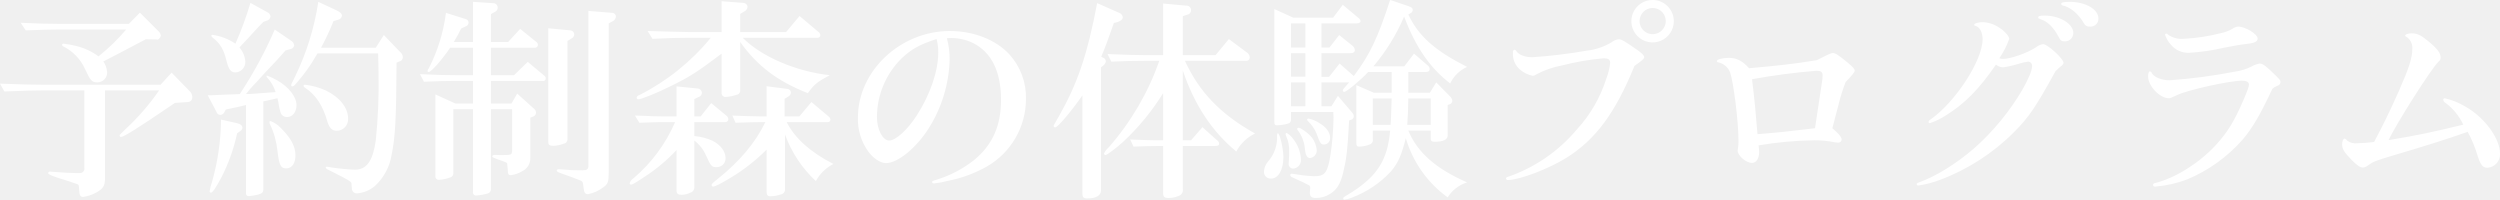
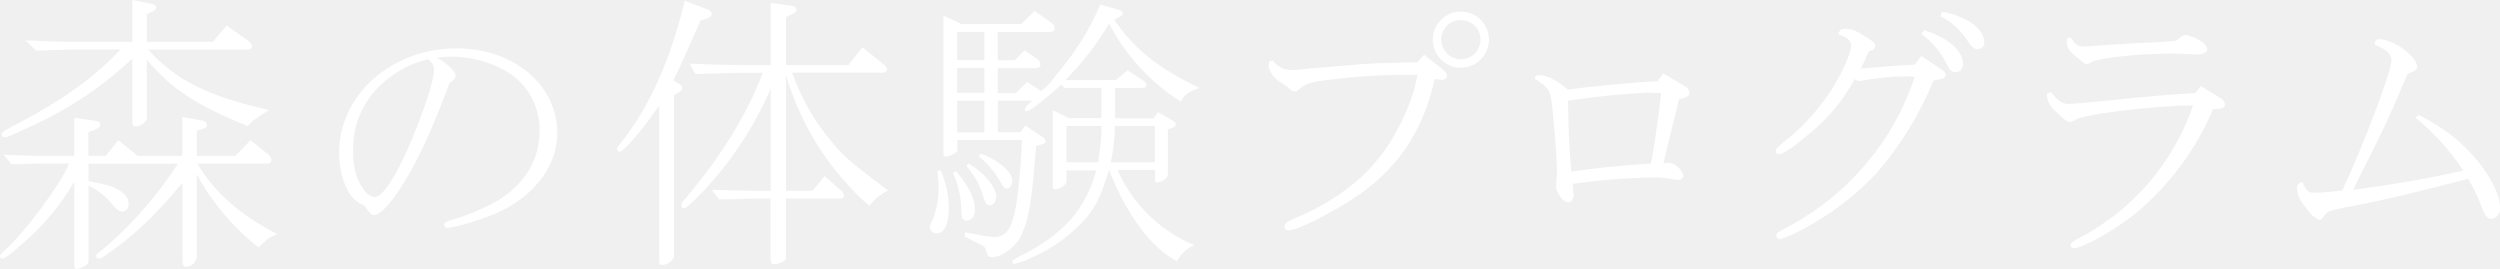
- <svg xmlns="http://www.w3.org/2000/svg" width="1277.38" height="102.06" viewBox="0 0 638.69 51.03">
+ <svg xmlns="http://www.w3.org/2000/svg" viewBox="0 0 465.1 50">
  <defs>
-     <style>
-       .cls-1 {
-         fill: #fff;
-         fill-rule: evenodd;
-       }
-     </style>
+     <style>.cls-1{fill:#fff;}</style>
  </defs>
-   <path id="予約制森の体験プログラム" class="cls-1" d="M1091.15,1086.15c5.73-.22,7.56-0.27,9.51-0.27h10.91v19.76a1.114,1.114,0,0,1-1.19,1.35h-1.14c-1.94-.05-2.16-0.05-5.83-0.32a2.332,2.332,0,0,0-.59-0.06,0.446,0.446,0,0,0-.49.38c0,0.33.76,0.65,3.08,1.41,1.03,0.27,4.16,1.35,4.43,1.45,0.32,0.11.38,0.38,0.43,1.68,0.06,1.13.33,1.56,0.97,1.56a9.665,9.665,0,0,0,3.19-1.02c1.94-1.03,2.43-1.78,2.43-3.78v-22.41h13.82a59.164,59.164,0,0,1-8.69,9.99c-1.4,1.35-1.4,1.35-1.4,1.56a0.356,0.356,0,0,0,.37.33c0.71,0,4.32-2.27,12.42-7.78l1.35-.92,3.41-.21a1.2,1.2,0,0,0,1.02-1.24,2.173,2.173,0,0,0-.59-1.46l-4.7-4.81-2.81,3.08h-30.4c-2.32,0-4.59-.05-10.64-0.27Zm5.46-15.61c4.32-.16,6.1-0.21,8.04-0.21h17.61a50.231,50.231,0,0,1-7.07,6.85,15.752,15.752,0,0,0-5.62-2.64,22.991,22.991,0,0,0-3.3-.6,0.3,0.3,0,0,0-.37.33,0.535,0.535,0,0,0,.43.43,11.915,11.915,0,0,1,5.4,5.67c1.4,3.02,1.78,3.46,3.19,3.46a2.508,2.508,0,0,0,2.48-2.6,5.436,5.436,0,0,0-.97-2.75c2.86-1.46,4.1-2.11,10.85-5.67l2.86,0.05,0.17,0.06a1.494,1.494,0,0,0,.81-1.03,1.789,1.789,0,0,0-.49-1.02l-4.86-4.86-2.81,2.86h-18.31c-2.59,0-4.59-.06-9.34-0.27Zm54.81,25.71a1.038,1.038,0,0,0,.54-0.81c0-.6-0.49-0.98-1.35-1.19l-4.11-.92a60.151,60.151,0,0,1-2.32,15.98,11.9,11.9,0,0,0-.59,2.33,0.325,0.325,0,0,0,.32.37c0.43,0,1.19-1.13,2.7-3.94a45.828,45.828,0,0,0,4-11.23Zm1.46,15.93a0.622,0.622,0,0,0,.75.7,12.318,12.318,0,0,0,2.32-.38c1.08-.32,1.35-0.59,1.35-1.35v-22.46c0.65-.11,1.41-0.33,3.62-0.81,0.11,0.48.11,0.48,0.22,1.02a14.428,14.428,0,0,0,.54,2.54,1.672,1.672,0,0,0,1.73,1.24c1.35,0,2.37-1.29,2.37-3.02,0-2.16-2-4.7-4.97-6.37a16.932,16.932,0,0,0-2.53-1.19,0.146,0.146,0,0,0-.17.16,0.586,0.586,0,0,0,.17.32,9.553,9.553,0,0,1,2.16,3.73q-1.785.165-6.65,0.49h-0.91a25.845,25.845,0,0,1,1.99-2.33c0.27-.21.98-1.02,2-2.16,0.54-.64,1.24-1.35,1.95-2.1l1.99-2.11,1.73-1.94,0.43-.49,1.14-.32a1.208,1.208,0,0,0,1.08-.97,1.623,1.623,0,0,0-.87-1.25l-4.1-2.8a106.239,106.239,0,0,1-8.53,15.87l-0.38.6-0.76.05c-3.02.11-3.45,0.11-6.58,0.27h-0.87l2.22,4.21a1.053,1.053,0,0,0,.97.81,1.262,1.262,0,0,0,1.13-.81l0.27-.54,0.6-.16,2.1-.43c1.24-.27,2.11-0.49,2.49-0.6v22.58Zm5.29-44.12a1.224,1.224,0,0,0,.97-1.08,1.327,1.327,0,0,0-.81-1.08l-4.32-2.38a86.935,86.935,0,0,1-3.83,10.42,13.829,13.829,0,0,0-5.89-2.26,0.243,0.243,0,0,0-.27.21,0.768,0.768,0,0,0,.32.49c1.95,1.46,2.87,3.08,3.57,5.99,0.54,2.16,1.13,2.92,2.27,2.92a2.671,2.671,0,0,0,2.53-2.7,6,6,0,0,0-1.51-3.67l0.43-.49,1.68-1.78c2.43-2.65,3.72-4.05,3.99-4.27Zm0.97,25.65a0.231,0.231,0,0,0-.27.27,1.066,1.066,0,0,0,.16.59,20.8,20.8,0,0,1,1.89,6.81c0.43,3.56.81,4.42,2.22,4.42,1.46,0,2.37-1.29,2.37-3.34,0-2.33-1.24-4.54-3.78-7.02A6.736,6.736,0,0,0,1159.14,1093.71Zm11.99-17.28h15.5c0.05,2.32.11,3.56,0.11,5.34a139.786,139.786,0,0,1-.71,16.91c-0.75,5.23-2.32,7.45-5.34,7.45-1.03,0-4.59-.33-5.83-0.54a9.6,9.6,0,0,0-1.3-.22,0.265,0.265,0,0,0-.32.22c0,0.21.32,0.43,1.13,0.81,4.7,2.32,5.62,2.86,5.45,3.4,0.11,1.51.11,1.51,0.33,1.84a1.181,1.181,0,0,0,1.13.54,8.024,8.024,0,0,0,4.54-1.89,13.821,13.821,0,0,0,4.26-7.94c0.92-4.48,1.19-9.4,1.25-22.68v-0.87l0.7-.32a1.081,1.081,0,0,0,.92-1.08,1.836,1.836,0,0,0-.76-1.4l-4.1-4.27-2.06,3.24h-13.98a62.133,62.133,0,0,0,3.18-6.8l1.14-.33a1.242,1.242,0,0,0,1.02-1.02c0-.54-0.43-0.92-1.4-1.41l-4.64-2.16a66.417,66.417,0,0,1-6,19.23c-0.92,1.83-.92,1.83-0.92,2.05a0.274,0.274,0,0,0,.27.32c0.33,0,.49-0.16,1.19-0.97a43.2,43.2,0,0,0,5.02-7.07Zm-3.19,7.99a0.325,0.325,0,0,0-.37.32,0.751,0.751,0,0,0,.37.44c2.76,1.78,4.65,4.69,5.73,8.69,0.54,1.67,1.24,2.32,2.37,2.32a2.923,2.923,0,0,0,2.92-3.13c0-2.75-2.16-5.45-5.62-7.13A17.645,17.645,0,0,0,1167.94,1084.42Zm30.4-.76c4.11-.16,5.35-0.21,8.32-0.21h4.21v5.78h-4.48l-5.13-2.33v20.96a0.852,0.852,0,0,0,.97.86,9.371,9.371,0,0,0,2.76-.59,1.068,1.068,0,0,0,.86-1.08v-16.37h5.02v21.12a0.771,0.771,0,0,0,.87.92,12.976,12.976,0,0,0,2.8-.49,1.109,1.109,0,0,0,.92-1.03v-20.52h5.4v10.7c-0.1.97-.1,1.02-3.02,1.02-0.97-.05-0.97-0.05-1.35-0.05-0.43,0-.7.16-0.7,0.38s0.32,0.37,1.35.75c2.43,0.81,2.48.87,2.48,1.3l0.11,1.08c0.05,1.46.16,1.67,0.81,1.67a7.313,7.313,0,0,0,2.92-1.02,3.617,3.617,0,0,0,2.05-3.46v-10.21l0.92-.37a1.064,1.064,0,0,0,.54-0.92,1.315,1.315,0,0,0-.38-0.87l-4.43-3.99-1.46,2.54h-5.24v-5.78h13.5a0.615,0.615,0,0,0,.49-0.65,0.842,0.842,0,0,0-.38-0.7l-4.21-3.51-3.51,3.4h-5.89v-7.02h11.34a0.718,0.718,0,0,0,.65-0.76,0.854,0.854,0,0,0-.38-0.7l-4.15-3.35-3.08,3.35h-4.38v-7.13l1.14-.64a1.159,1.159,0,0,0-.71-2.16l-5.02-.33v10.26h-4.91c0.97-1.62,1.24-2.16,1.89-3.45l1.4-.65a1.011,1.011,0,0,0,.49-0.81,0.947,0.947,0,0,0-.65-0.92l-5.13-1.62a42.785,42.785,0,0,1-4.37,14.15,1.238,1.238,0,0,0-.33.7,0.257,0.257,0,0,0,.27.27c0.65,0,3.3-2.97,5.51-6.21h5.83v7.02h-4.21c-2.86,0-4.64-.05-9.34-0.27ZM1230.1,1070v29.05c0,0.71.32,0.98,1.19,0.98a7.872,7.872,0,0,0,2.75-.54,1.132,1.132,0,0,0,.97-1.19v-25.06l1.14-.7a1.15,1.15,0,0,0,.59-0.97,1.059,1.059,0,0,0-.97-1.03Zm10.26-4.43v39.53c0,0.92-.38,1.19-1.51,1.19a47.276,47.276,0,0,1-5.24-.22,6.025,6.025,0,0,0-.76-0.05c-0.38,0-.59.11-0.59,0.32,0,0.27.21,0.38,1.24,0.76,1.73,0.59,3.29,1.19,4.81,1.78,0.59,0.27.64,0.38,0.81,1.84,0.1,1.24.37,1.67,1.13,1.67a9.384,9.384,0,0,0,3.94-1.78c1.14-.81,1.35-1.35,1.35-3.78v-38.07l1.19-.65a1.46,1.46,0,0,0,.65-1.13,0.955,0.955,0,0,0-.97-0.92Zm27.05,28.41h7.89a0.76,0.76,0,0,0,.81-0.76,1.246,1.246,0,0,0-.54-0.92l-3.84-3.18-2.7,3.4h-1.62v-4.43l1.13-.54a1.128,1.128,0,0,0,.81-1.02,1.166,1.166,0,0,0-1.08-1.14l-5.4-.54v7.67h-3.45c-0.43,0-1.35,0-2.7-.05-0.65-.06-2.49-0.11-4.48-0.17l1.13,1.84,3.4-.11c1.14-.05,2.05-0.05,2.65-0.05h3.08a39.231,39.231,0,0,1-10.64,14.36,2.364,2.364,0,0,0-.97,1.24,0.4,0.4,0,0,0,.37.38c0.33,0,1.41-.65,3.57-2.1a43.429,43.429,0,0,0,8.04-6.75v10.31c0,0.81.38,1.13,1.3,1.13a5.041,5.041,0,0,0,2.21-.54,1.4,1.4,0,0,0,1.03-1.51v-11.82a9.67,9.67,0,0,1,3.02,3.88c1.19,2.65,1.46,2.92,2.6,2.92a2.239,2.239,0,0,0,2.37-2.27c0-1.73-1.29-3.45-3.35-4.48a14.385,14.385,0,0,0-4.64-1.19v-3.56Zm26.89-27.11-3.45,4.1h-11.72v-4.64l1.19-.7a1.441,1.441,0,0,0,.7-1.14,1.121,1.121,0,0,0-1.08-.97l-5.56-.43v7.88h-8.32c-1.03,0-2.65-.05-4.54-0.1l-6.04-.17,1.24,2c4.59-.21,6.37-0.27,9.34-0.27h5.56a56.593,56.593,0,0,1-18.25,14.64,0.876,0.876,0,0,0-.7.7,0.419,0.419,0,0,0,.43.38c0.76,0,4.7-1.57,8.37-3.41,4.75-2.32,6.86-3.67,12.91-8.26v9.94a0.987,0.987,0,0,0,1.08,1.13,10.5,10.5,0,0,0,2.7-.54,1.073,1.073,0,0,0,.97-1.19v-12.31c4.37,6.1,9.45,9.99,17.28,13.07,1.67-2.32,2.48-2.92,5.62-4.59-8.59-.92-17.5-4.75-22.25-9.56h19.11a0.654,0.654,0,0,0,.71-0.7,1.037,1.037,0,0,0-.44-0.76Zm3.03,21.98-3.08,3.67h-3.78v-4.48l1.03-.65a1.15,1.15,0,0,0,.59-0.97,0.943,0.943,0,0,0-.92-0.92l-5.29-.7v7.72h-1.57c-2.91-.05-4.96-0.11-7.18-0.22l0.81,1.84c3.46-.11,4.81-0.16,6.37-0.16h1.25c-2.54,5.24-6.43,9.88-11.99,14.36-1.68,1.35-1.73,1.41-1.73,1.73a0.368,0.368,0,0,0,.38.38c0.48,0,2-.76,4.48-2.27a47.144,47.144,0,0,0,9.18-7.18v10.8c0,0.81.27,1.13,0.97,1.13a8.772,8.772,0,0,0,2.65-.48,1.264,1.264,0,0,0,1.08-1.41v-13.88a30.605,30.605,0,0,0,7.88,11.88,10.613,10.613,0,0,1,4.48-4.37c-5.88-3.02-9.82-6.53-11.93-10.69h10.48a0.639,0.639,0,0,0,.7-0.65,1.222,1.222,0,0,0-.43-0.76Zm34.61-16.31c0.6-.05.97-0.05,1.14-0.05a12.967,12.967,0,0,1,5.56,1.29c4.7,2.38,7.13,7.29,7.13,14.53,0,6.64-2.22,11.55-6.92,15.39a29.043,29.043,0,0,1-9.66,5.02c-0.87.27-1.03,0.32-1.03,0.59,0,0.22.22,0.33,0.54,0.33a22.9,22.9,0,0,0,3.46-.65,33.173,33.173,0,0,0,9.99-3.67,19.9,19.9,0,0,0,9.99-17.28,16.312,16.312,0,0,0-4.27-11.4c-3.45-3.72-9.12-5.94-15.17-5.94-12.64,0-23.49,10.21-23.49,22.09a13.966,13.966,0,0,0,2.64,8.69c1.3,1.79,3.13,2.97,4.54,2.97,2.97,0,7.67-3.83,10.85-8.8a34.68,34.68,0,0,0,5.4-17.55A20.612,20.612,0,0,0,1331.94,1072.54Zm-2.64.22a3.091,3.091,0,0,0,.1.37,12.844,12.844,0,0,1,.33,3.03c0,4.8-2.05,10.8-5.51,16.14-2.27,3.57-5.35,6.38-7.02,6.38s-3.13-2.81-3.13-6a21.147,21.147,0,0,1,6.37-15.06C1322.92,1075.29,1325.08,1074.11,1329.3,1072.76Zm37.25,39.25c0,1.19.22,1.46,1.3,1.46,2.21,0,3.46-.75,3.46-2.05v-31.43l0.54-.43a1.745,1.745,0,0,0,.7-1.08,1.036,1.036,0,0,0-.7-0.97l-0.49-.22c1.19-2.81,1.78-4.48,3.24-8.64l0.86-.21c0.98-.33,1.41-0.71,1.41-1.3a1.408,1.408,0,0,0-1.03-1.13l-5.51-2.43c-2.53,13.23-4.96,20.41-9.82,28.99-1.3,2.22-1.3,2.22-1.3,2.38a0.368,0.368,0,0,0,.38.38c0.65,0,3.89-3.78,6.96-8.16v24.84Zm20.63-13.39H1386c-0.33,0-1.73,0-3.14-.05l-4.1-.16,0.86,1.83c3.19-.11,4.54-0.16,6.38-0.16h1.18v11.99c0,1.02.33,1.29,1.41,1.29a6.38,6.38,0,0,0,2.43-.48,1.6,1.6,0,0,0,1.19-1.84v-10.96h8.2c0.81,0,1.08-.16,1.08-0.65a1.23,1.23,0,0,0-.59-0.86l-3.67-3.3-2.92,3.35h-2.1V1080.8c2.97,8.8,7.5,15.61,13.66,20.68a10.639,10.639,0,0,1,4.8-4.59c-8.85-4.96-14.25-10.58-17.92-18.57h15.6a0.891,0.891,0,0,0,.97-0.92,1.717,1.717,0,0,0-.86-1.3l-4.48-3.34-3.4,4.1h-8.37v-9.94l1.24-.43a1.058,1.058,0,0,0,.86-1.13,1.133,1.133,0,0,0-1.29-1.14l-5.84-.54v13.18h-4.86c-2,0-3.94-.05-9.34-0.27l0.97,1.94c3.94-.16,5.29-0.21,8.37-0.21h3.89a67.4,67.4,0,0,1-12.96,22.14,4.8,4.8,0,0,0-1.19,1.56,0.456,0.456,0,0,0,.38.38c0.38,0,2.7-1.73,4.54-3.4a60.456,60.456,0,0,0,10.2-12.42v12.04Zm29.32-1.78c-0.16,0-.21.11-0.21,0.65a9.2,9.2,0,0,1-2.38,6.64,4.4,4.4,0,0,0-.97,2.43,1.707,1.707,0,0,0,1.84,1.84c1.83,0,3.13-2.22,3.13-5.51C1417.91,1100.78,1416.99,1096.84,1416.5,1096.84Zm3.35-5.45h10.8c0.06,0.7.06,1.18,0.06,1.56a67.968,67.968,0,0,1-.81,9.61c-0.71,4.32-1.41,5.24-4.05,5.24-0.71,0-1.84-.11-2.81-0.21-2.86-.44-2.86-0.44-2.97-0.44a0.388,0.388,0,0,0-.43.38,0.717,0.717,0,0,0,.54.54l1.62,0.76c0.48,0.21.91,0.43,1.18,0.54,0.6,0.32,1.03.54,1.14,0.59a0.78,0.78,0,0,1,.65.7,2.778,2.778,0,0,1-.06.65,3.644,3.644,0,0,0-.05.65c0,1.08.43,1.4,1.62,1.4a6.651,6.651,0,0,0,3.51-1.02c1.78-1.08,2.7-2.59,3.4-5.51,0.86-3.62,1.08-5.4,1.51-13.28l0.49-.17a0.9,0.9,0,0,0,.7-0.86,1.33,1.33,0,0,0-.32-0.86l-3.73-4.38-1.67,2.65h-2.54v-6.1h7.07c-1.4,1.56-1.62,1.83-1.62,2.05a0.408,0.408,0,0,0,.38.38c0.54,0,4.16-2.97,6.1-5.08h6v5.29h-4.54l-4.48-1.94v14.74c0,0.76.16,0.97,0.7,0.97a7.868,7.868,0,0,0,2.7-.54,1.209,1.209,0,0,0,.81-1.4v-2.16h4.43c-0.65,7.34-3.13,11.39-9.56,15.6-2.43,1.46-2.43,1.46-2.43,1.73a0.311,0.311,0,0,0,.27.33,6.244,6.244,0,0,0,1.84-.49,26.345,26.345,0,0,0,10.1-6.75c1.83-2.21,2.64-4,3.78-8.48a28.555,28.555,0,0,0,10.69,15.12,9.007,9.007,0,0,1,4.97-3.83c-7.94-3.46-12.69-7.62-15.02-13.23h5.73v2.16c0,0.48.32,0.7,0.97,0.7,2.16,0,3.35-.54,3.35-1.57v-7.83l0.48-.16a0.922,0.922,0,0,0,.71-0.92,1.763,1.763,0,0,0-.54-1.08l-3.57-3.61-1.62,2.64h-5.51v-5.29h4.43c0.7,0,1.03-.27,1.03-0.76a1.214,1.214,0,0,0-.43-0.86l-3.57-3.08-2.48,3.24h-7.89a49.652,49.652,0,0,0,7.83-12.69c3.03,7.94,6.65,13.12,11.78,17.07a8.627,8.627,0,0,1,4.32-4.22c-8.27-4.21-12.37-7.83-15.02-13.39l0.54-.32a1,1,0,0,0,.6-0.87c0-.43-0.27-0.64-1.14-0.97l-4.64-1.56c-3.24,9.88-5.13,13.87-9.29,19.44l-3.62-3.19-2.7,3.4h-1.94v-6.05h7.34c0.81,0,1.19-.27,1.19-0.81a1.6,1.6,0,0,0-.59-1.08l-3.41-2.75-2.48,3.19h-2.05v-6.16h8.91c0.65,0,1.08-.22,1.08-0.59a1.2,1.2,0,0,0-.54-0.81l-4-3.35-2.48,3.29h-10.15l-4.86-2.21v28.83c0,0.71.16,0.87,0.64,0.87a11.339,11.339,0,0,0,2.87-.43,0.95,0.95,0,0,0,.75-1.03v-1.94Zm0-1.46v-6.1h3.67v6.1h-3.67Zm0-7.56v-6h3.67v6h-3.67Zm0-7.45v-6.16h3.67v6.16h-3.67Zm20.9,19.76v-6.75h4.81c-0.11,3.4-.16,5.67-0.27,6.75h-4.54Zm14.8-6.75v6.75h-6c0.17-2.32.22-3.78,0.27-6.75h5.73Zm-36.18,14.63c-0.06,1.08-.11,1.84-0.11,1.95a1.172,1.172,0,0,0,1.13,1.35,2.17,2.17,0,0,0,2-2.38,9.109,9.109,0,0,0-2.05-5.29,4.946,4.946,0,0,0-1.62-1.46,0.342,0.342,0,0,0-.27.27,2.886,2.886,0,0,0,.16.54,8.674,8.674,0,0,1,.76,4.16v0.86Zm2.37-7.12c-0.27.1-.32,0.1-0.32,0.27a0.352,0.352,0,0,0,.11.27,9.145,9.145,0,0,1,1.89,5.07c0.16,1.41.59,2.11,1.29,2.11a1.982,1.982,0,0,0,1.73-1.95,6.333,6.333,0,0,0-1.24-3.29,10.659,10.659,0,0,0-2.97-2.38,0.435,0.435,0,0,1-.27-0.1,0.174,0.174,0,0,0-.11-0.06Zm2.54-2.38a0.345,0.345,0,0,0-.32.27,0.75,0.75,0,0,0,.32.49,9.154,9.154,0,0,1,2.05,2.97c0.97,2.64,1.14,2.91,1.95,2.91a1.578,1.578,0,0,0,1.56-1.73c0-1.35-.97-2.7-2.7-3.72A7.888,7.888,0,0,0,1424.28,1093.06Zm83.32-13.45c2-1.4,2.49-1.83,2.49-2.26,0-.38-0.76-1.14-1.89-1.89-3.08-2.16-3.94-2.65-4.59-2.65a3.287,3.287,0,0,0-1.84.76,15.888,15.888,0,0,1-6.42,2.16,128.073,128.073,0,0,1-13.83,1.67c-1.89,0-3.46-.59-4.1-1.57a0.751,0.751,0,0,0-.44-0.37,0.623,0.623,0,0,0-.43.75,5.219,5.219,0,0,0,1.84,4.38,7.045,7.045,0,0,0,3.24,1.56,1.757,1.757,0,0,0,.92-0.38,22.614,22.614,0,0,1,6.48-2.26,66.708,66.708,0,0,1,10.69-1.84c1.19,0,1.67.32,1.67,1.19a16.226,16.226,0,0,1-1.02,4.1,34.523,34.523,0,0,1-7.45,12.85,40.031,40.031,0,0,1-17.66,12.15,0.521,0.521,0,0,0-.49.44,0.439,0.439,0,0,0,.49.37c2.91,0,10.31-2.8,14.85-5.61C1497.67,1098.46,1502.69,1091.66,1507.6,1079.61Zm4.7-16.84a5.425,5.425,0,1,0,5.35,5.4A5.44,5.44,0,0,0,1512.3,1062.77Zm-0.05,2.05a3.345,3.345,0,1,1-3.35,3.29A3.351,3.351,0,0,1,1512.25,1064.82Zm47.41,34.4a0.807,0.807,0,0,0,.86-0.81c0-.6-0.81-1.57-2.37-2.87l1.56-5.94a44.828,44.828,0,0,1,1.84-5.88c1.46-1.46,2.32-2.54,2.32-2.86,0-.49-0.43-0.92-2.1-2.33-2.22-1.78-2.87-2.21-3.51-2.21-0.44,0-1.46.49-4.11,1.84-6.15.97-8.8,1.29-17.28,2.05-1.62-1.84-3.19-2.65-5.08-2.65-1.67,0-3.13.38-3.13,0.81,0,0.22.06,0.27,0.33,0.33a4.2,4.2,0,0,1,3.02,2.53c0.92,2.65,2.16,12.59,2.16,17.61a11.733,11.733,0,0,1-.11,1.73c-0.05.32-.11,0.59-0.11,0.64,0,1.35,2.16,3.19,3.68,3.19,1.08,0,1.83-1.13,1.83-2.81a13.5,13.5,0,0,0-.16-1.67,93.3,93.3,0,0,1,14.15-1.3,24.888,24.888,0,0,1,5.45.54Zm-5.94-3.68c-7.67.92-9.29,1.08-14.69,1.52-0.49-6-.76-8.81-1.4-14.04a164.266,164.266,0,0,1,16.47-2.16c1.13,0,1.56.32,1.56,1.18a7.2,7.2,0,0,1-.05.98Zm65.02-32.29c-1.41,0-2.11.16-2.11,0.49a0.412,0.412,0,0,0,.32.43c1.95,0.38,4.05,2.11,5.46,4.54a1.492,1.492,0,0,0,1.51.86,2,2,0,0,0,2.21-2.05C1626.13,1065.14,1622.84,1063.25,1618.74,1063.25Zm-6.32,3.51c-1.24,0-1.68.11-1.68,0.49,0,0.21.11,0.27,0.71,0.48,1.72,0.54,3.24,2.11,4.42,4.32,0.54,1.08.81,1.3,1.62,1.3a2.118,2.118,0,0,0,2.22-2.16C1619.71,1068.87,1616.25,1066.76,1612.42,1066.76Zm-12.48,12.53a3.146,3.146,0,0,0,1.79.7,26.132,26.132,0,0,0,4.05-.92,13.4,13.4,0,0,1,2.37-.54,1.04,1.04,0,0,1,1.03,1.08c0,1.19-.87,3.24-2.49,6.11a62.139,62.139,0,0,1-12.2,14.85c-4.54,3.94-9.88,7.29-14.2,8.8-0.44.16-.6,0.27-0.6,0.48a0.406,0.406,0,0,0,.38.33,25.888,25.888,0,0,0,5.62-1.46,52.93,52.93,0,0,0,18.84-12.15c3.84-3.83,5.57-6.43,10.64-15.61,0.65-.64.92-0.86,1.41-1.29a1.453,1.453,0,0,0,.64-0.81c0-1.08-4.1-4.81-5.23-4.81a4.12,4.12,0,0,0-1.89.87c-2.27,1.45-6.43,2.91-8.37,2.91a2.7,2.7,0,0,1-.92-0.16,21.762,21.762,0,0,0,2.54-4.97c0-.59-1.08-1.89-2.33-2.7a8.047,8.047,0,0,0-4.48-1.56c-1.13,0-2.16.32-2.16,0.7,0,0.11.11,0.21,0.54,0.32,0.92,0.33,1.62,1.68,1.62,3.35,0,5.4-6.97,16.09-13.34,20.52a0.906,0.906,0,0,0-.48.59,0.346,0.346,0,0,0,.32.33,17.3,17.3,0,0,0,4.05-1.95C1591.9,1089.33,1595.62,1085.61,1599.94,1079.29Zm43.53-7.94a0.348,0.348,0,0,0-.33.27,7.169,7.169,0,0,0,1.51,2.59,5.725,5.725,0,0,0,4.65,2.06,51.892,51.892,0,0,0,8.91-1.3c2.65-.54,4.32-0.81,6.64-1.08,1.3-.22,1.95-0.59,1.95-1.24,0-1.19-3.14-3.08-5.03-3.08a3.083,3.083,0,0,0-1.45.59,9.651,9.651,0,0,1-2.87,1.08,47.853,47.853,0,0,1-9.66,1.46,5.963,5.963,0,0,1-3.89-1.08A0.585,0.585,0,0,0,1643.47,1071.35Zm27.11,14.1a3.773,3.773,0,0,1,1.18-.71,1.672,1.672,0,0,0,.65-0.37,0.986,0.986,0,0,0,.22-0.6c0-.48,0-0.48-1.19-1.67-2.43-2.43-3.35-3.08-4.1-3.08a5.725,5.725,0,0,0-2.11.76,13.739,13.739,0,0,1-4.16,1.29,139.339,139.339,0,0,1-16.74,2.22c-2,0-3.94-.76-4.54-1.79a0.658,0.658,0,0,0-.48-0.48c-0.33,0-.49.43-0.49,1.29,0,2.43,2.97,5.57,5.29,5.57,0.38,0,.38,0,2.11-0.81,2.65-1.3,13.45-3.68,16.58-3.68,1.13,0,1.78.33,1.78,0.98,0,0.54-.32,1.45-1.46,4.1-2.32,5.4-4.1,8.21-7.07,11.45-4.21,4.53-10.21,8.31-15.39,9.61a0.6,0.6,0,0,0-.6.49,0.488,0.488,0,0,0,.6.43,29.909,29.909,0,0,0,8.15-1.84,38.824,38.824,0,0,0,14.1-10.1C1665.5,1095.49,1667.44,1092.14,1670.58,1085.45Zm25.97,13.6a38.7,38.7,0,0,1-4.32.33,3.571,3.571,0,0,1-2.59-.7,1,1,0,0,0-.6-0.49c-0.38,0-.65.65-0.65,1.51,0,1.14.54,2,2.33,3.84,1.4,1.45,2.26,2.05,3.02,2.05a2.46,2.46,0,0,0,1.24-.54c1.3-.97,2.05-1.24,6.21-2.49,7.89-2.32,13.94-4.21,19.28-6.1a31.688,31.688,0,0,1,2.59,6.32c0.71,2.16,1.3,2.86,2.43,2.86a3.428,3.428,0,0,0,3.24-3.56c0-3.89-3.88-9.24-8.8-12.04a18.049,18.049,0,0,0-5.34-2.16,0.365,0.365,0,0,0-.38.37,1.067,1.067,0,0,0,.59.81,14.873,14.873,0,0,1,4.54,5.57c-8.7,2.1-11.67,2.7-19.07,3.94,1.79-3.94,11.02-18.47,12.75-20.04a1.272,1.272,0,0,0,.54-0.97c0-1.24-.81-2.32-3.24-4.32-1.84-1.51-2.75-1.94-4.21-1.94-0.92,0-1.62.27-1.62,0.65a0.245,0.245,0,0,0,.21.16,3.325,3.325,0,0,1,1.62,3.08c0,2.37-.81,4.91-3.51,11.01C1700.33,1091.76,1698.65,1095.11,1696.55,1099.05Z" transform="translate(-1090.03 -1062.78)" />
+   <g id="レイヤー_2" data-name="レイヤー 2">
+     <g id="レイヤー_1-2" data-name="レイヤー 1">
+       <path class="cls-1" d="M.7,28.78l3.78.16C6.05,29,7.4,29,7.94,29h5.88V21.92l3.51.49c1,.11,1.3.32,1.3.81s-.22.54-1,.92l-1.19.48V29h3.24L22,26.08,25.6,29h8.31V21.76l3.67.65c.6.11.92.43.92.81s-.16.59-.59.7l-1.3.43V29h7.18l2.81-2.92,3.3,2.65a1.49,1.49,0,0,1,.59,1c0,.38-.27.71-.54.71H36.72c3,5.18,8.16,9.77,14.9,13.12a5.62,5.62,0,0,0-2.1,1.13c-.16.16-.54.54-1.41,1.35a44.33,44.33,0,0,1-11.5-13.61V47.63a2.08,2.08,0,0,1-2,2c-.43,0-.65-.33-.65-.92V34C28.62,40.34,25,43.79,19.6,47.52c-.81.54-.92.59-1.19.59a.53.53,0,0,1-.54-.43c0-.32,0-.32,2.11-2A73.11,73.11,0,0,0,33.1,30.46H16.47V33.7c3.73.75,4.21.86,5.29,1.45,1.57.92,2.16,1.68,2.16,2.81a1.26,1.26,0,0,1-1.13,1.41c-.54,0-1-.33-1.68-1.08a12.74,12.74,0,0,0-4.64-3.78V48.39a1,1,0,0,1-.49,1,4.41,4.41,0,0,1-1.67.64c-.32,0-.49-.21-.49-.7V33.8A44.73,44.73,0,0,1,4.27,45.25C2.11,47.2.86,48.11.38,48.11A.46.46,0,0,1,0,47.68c0-.21.22-.48.76-1,3.78-3.29,10.63-12.53,12.09-16.25H7.94c-1.19,0-1.78,0-5.78.16ZM4.75,7.51l5.35.21c1.73.06,3.18.06,4,.06H24.62V0l3.57.7c.54.11.86.33.86.65a.85.85,0,0,1-.54.7l-1.19.6V7.78H39.58l2.59-3L46,7.45c.64.49.86.76.86,1.14s-.27.64-.76.64H27.54c5.24,5.73,11.18,8.7,22.52,11.24-2.86,1.78-3.19,2-3.94,3-9.51-3.84-14.26-6.92-18.8-12.37V21.92c0,.76-1.13,1.62-2.1,1.62a.58.58,0,0,1-.6-.64v-12a68.09,68.09,0,0,1-18,12.2C1.46,25.49,1.3,25.54.86,25.54A.54.54,0,0,1,.32,25c0-.32.27-.54,1.08-1,9.72-5,15.88-9.29,21-14.8H14.09c-.48,0-1.89.06-4,.11-.43.06-1.84.06-3.35.11Z" />
+       <path class="cls-1" d="M74.68,34.72c-2.27,3.51-4,5.29-5.13,5.29-.38,0-.7-.32-1.35-1.18a1.75,1.75,0,0,0-1-.87c-2.38-1-4.11-5.07-4.11-9.5C63.07,17.66,72.85,9,84.94,9c10.64,0,18.74,6.81,18.74,15.77,0,5.83-4,11.34-10.42,14.47-2.76,1.35-8.53,3.14-10.1,3.14a.51.51,0,0,1-.54-.54c0-.38.27-.6,1.24-.87a41.34,41.34,0,0,0,8.86-3.72c5-3.14,7.67-7.56,7.67-13a12.59,12.59,0,0,0-6.81-11.34A21.05,21.05,0,0,0,84,10.53a17,17,0,0,0-2.7.22c1.84,1,3.46,2.53,3.46,3.29,0,.43-.22.7-1.14,1.46C80.19,24.62,77.76,29.86,74.68,34.72Zm5-23.7a17.7,17.7,0,0,0-7.18,3.4,16.25,16.25,0,0,0-6.81,13.66c0,3.24.65,5.51,2.06,7.29a2.8,2.8,0,0,0,1.89,1.3c1.56,0,4-3.73,6.75-10.16C79,20.25,80.73,15,80.73,13.12A2.21,2.21,0,0,0,80,11.34Z" />
+       <path class="cls-1" d="M131.6,1.73c.54.21.81.48.81.86s-.33.65-.76.81l-1.35.43c-3.29,7.56-3.94,8.91-5.07,11.13l1,.59c.49.27.7.54.7.81a1,1,0,0,1-.54.76l-1,.54V47.57c0,.87-1.19,1.73-2.37,1.73-.22,0-.38-.21-.38-.65v-29a15.26,15.26,0,0,0-.92,1.29c-2.75,3.84-5.78,7.29-6.43,7.29a.47.47,0,0,1-.48-.48,1.32,1.32,0,0,1,.43-.87c5.4-6.59,9.34-15.23,12.15-26.73Zm6.05,11.82c-2.92.06-4.59.11-8.27.22l-1.08-1.94c4.86.21,6.59.27,9.35.27h5.72V.54l3.56.49c.87.1,1.25.32,1.25.75s-.22.6-.76.81l-1.19.6V12.1h11.61l2.6-3.3,3.83,3.08c.54.43.75.7.75,1s-.27.64-.86.64H147.37a40.8,40.8,0,0,0,6.48,11.78c3.07,3.83,3.83,4.48,11.39,10.15a9.09,9.09,0,0,0-3.51,2.86A52,52,0,0,1,146.23,14V35.48h4.92l2.26-2.7,3.08,2.7a1.37,1.37,0,0,1,.54.92c0,.32-.27.54-.81.54h-10V47.68c0,.43,0,.65-.27.81a3.4,3.4,0,0,1-1.94.65c-.49,0-.65-.22-.65-.92V36.94H139.7c-.33,0-1.35.05-2.81.1l-3.13.06-1.3-1.78c4.48.1,5.89.16,7.24.16h3.67v-19a65.11,65.11,0,0,1-10.64,17c-2.37,2.75-5,5.29-5.45,5.29a.58.58,0,0,1-.54-.54c0-.38.21-.65,1-1.56,6.65-7.89,11.45-15.83,14.15-23.12Z" />
+       <path class="cls-1" d="M175,31.7a17.73,17.73,0,0,1,1.52,7c0,3-.81,4.7-2.27,4.7A1.21,1.21,0,0,1,173,42.23a2.76,2.76,0,0,1,.43-1.19,15.43,15.43,0,0,0,1.19-6,16.55,16.55,0,0,0-.27-3.24ZM178.9,4.48H190l2.48-2.43,3.08,2.16a1.24,1.24,0,0,1,.65,1c0,.54-.33.76-1.08.76h-9.51v5.24h3.19l1.78-1.84,2.54,1.73a1,1,0,0,1,.43.81c0,.49-.27.76-.81.76h-7.13v4.64H189l2.05-2.05,2.65,1.67c1.08-.81,1.35-1.08,3.13-3.4A50.58,50.58,0,0,0,204.71.86l3.25.92c.59.16.91.38.91.7s-.21.44-.59.65l-1,.54c3.67,5.4,8.32,9.13,15.88,12.69l-1,.38a4.17,4.17,0,0,0-2.48,2.16A37.72,37.72,0,0,1,206.33,4.37a52.06,52.06,0,0,1-8.15,10.53h9.4l2.21-1.83,3,2a.94.94,0,0,1,.49.75c0,.38-.27.54-.92.54h-4.91V22h7.18l.81-1.14,2.64,1.52c.49.27.65.48.65.75s-.16.49-.65.65l-.81.27v8.48c0,.59-1.13,1.4-2,1.4-.22,0-.38-.11-.38-.32v-2h-7a26.92,26.92,0,0,0,14.31,14,6.3,6.3,0,0,0-3.24,3c-4.75-2.48-9.34-8.59-12.64-17-1.51,4.81-2.26,6.43-4,8.64A28.36,28.36,0,0,1,191.75,48a11.86,11.86,0,0,1-3,1.08.38.38,0,0,1-.43-.38c0-.26.21-.43,1.35-1,8.1-4,12.36-8.8,14.26-16H198.4V33.8c0,.54-1.24,1.41-2.06,1.41a.43.43,0,0,1-.48-.38V20.52l3,1.46h6.05V16.36h-6.86l-.59-.65c-2.81,2.6-5.89,5-6.48,5a.37.37,0,0,1-.33-.38c0-.22.17-.43.49-.76l.87-.86h-6.38v5.88h4.22l.91-1.24,3,2c.54.32.75.59.75.92s-.21.43-.75.59l-1,.27-.11,1.35c-.75,9.29-1.24,12.21-2.64,15.28-1,2.11-3.51,4.06-5.35,4.06-.81,0-.81,0-1.4-1.68-.06-.16-.27-.32-.65-.54l-3.13-1.57.1-.81c.71.17,1.19.22,1.41.27l1.67.33a14.2,14.2,0,0,0,2.38.27c2.75,0,3.83-2.54,4.59-10.8.32-3.4.48-5.83.48-7.24h-12V28c0,.38-1.4,1.14-2.21,1.14-.33,0-.38-.11-.38-.65V2.92Zm-1,27.38c2.43,3,3.46,5.08,3.46,7.07,0,1.35-.54,2.11-1.51,2.11-.76,0-1-.43-1-2.11a18.3,18.3,0,0,0-1.56-6.8Zm5.24-20.68V5.94h-5.08v5.24Zm0,6.1V12.64h-5.08v4.64Zm0,7.34V18.74h-5.08v5.88Zm-3,5.78c2.76,1.51,5.19,4.38,5.19,6.16,0,.92-.49,1.62-1.19,1.62-.54,0-.86-.38-1.13-1.3a14.11,14.11,0,0,0-3.19-5.94Zm2.27-1.83c3.19,1.08,5.89,3.4,5.89,5,0,.86-.43,1.51-1,1.51-.43,0-.65-.27-1.24-1.35a16.3,16.3,0,0,0-3.94-4.59Zm21.87,1.62a37.4,37.4,0,0,0,.65-6.75H198.4v6.75Zm10.59,0V23.44h-7.45a37.84,37.84,0,0,1-.76,6.75Z" />
+       <path class="cls-1" d="M236.79,11.29A4.25,4.25,0,0,0,240.46,13a22.23,22.23,0,0,0,3.13-.27l.76-.05,2.75-.22c3.84-.32,6.27-.54,7.19-.59,1.51-.11,2.26-.11,4.1-.16l4.05-.11,1.24,0,1.24-1.41,3.52,2.76a1.66,1.66,0,0,1,.75,1.18c0,.44-.38.71-1,.71H268l-1.08-.11c-2.1,9.18-6.37,15.87-13.39,21-4.59,3.29-12,7.13-13.82,7.13a.73.73,0,0,1-.76-.65c0-.54.49-1,1.62-1.46,6.75-2.75,12.42-6.8,15.88-11.28,3.45-4.16,6.59-11,7.23-15.56H260.5a116.61,116.61,0,0,0-12.21.81c-4.26.49-5.18.71-6.21,1.57-.7.65-.86.7-1.24.7s-.54-.16-1-.48a7.88,7.88,0,0,0-1.56-1.19,4.28,4.28,0,0,1-1.84-1.84A3.13,3.13,0,0,1,236,12.2a2.89,2.89,0,0,1,.16-.81ZM277,7.34a5.22,5.22,0,1,1-5.13-5.18A5.21,5.21,0,0,1,277,7.34Zm-8.86,0a3.65,3.65,0,1,0,3.56-3.61A3.64,3.64,0,0,0,268.11,7.34Z" />
+       <path class="cls-1" d="M285.55,14.63c0-.48.22-.64,1-.64,1.25,0,3.41,1.13,5.13,2.7,3.68-.6,13.18-1.46,16.69-1.57l1.08-1.46,4,2.38a1.58,1.58,0,0,1,.86,1.24c0,.49-.38.81-1.19,1l-.75.16-2.92,11.94.59-.06a3.09,3.09,0,0,1,.49-.05,3.39,3.39,0,0,1,2.65,2.43.86.86,0,0,1-.92.76,6.88,6.88,0,0,1-1.35-.17,16.2,16.2,0,0,0-3.4-.27,116.94,116.94,0,0,0-14.91,1.19l.11,1.68.05.27c.06.81-.43,1.51-1,1.51-.86,0-2.26-1.78-2.26-2.92a9.57,9.57,0,0,1,.05-1.08,16.32,16.32,0,0,0,.11-1.67c0-3-.81-12.42-1.14-13.93s-.75-1.89-2.54-3.14l-.27-.16Zm21.77,14.91c.75-4.38,1-6.32,1.72-12.21-1,0-1.89-.1-2.32-.1a137.58,137.58,0,0,0-15,1.51v.86c.11,5,.16,6.81.6,12.31,4.32-.64,10.15-1.24,14.79-1.45Z" />
+       <path class="cls-1" d="M357.43,10.42,361.32,13c.43.33.64.6.64.92s-.37.76-1,.81L359.7,15a62.34,62.34,0,0,1-10.59,17.22A52.45,52.45,0,0,1,335.67,42.5a22.37,22.37,0,0,1-4.54,2,.7.7,0,0,1-.65-.65c0-.49,0-.49,2.38-1.78a49,49,0,0,0,23.38-27.81c-.59-.06-1.19-.06-1.3-.06a47.81,47.81,0,0,0-8.58.81,1.71,1.71,0,0,1-.49.06,1.05,1.05,0,0,1-.81-.38,34.18,34.18,0,0,1-9,10.64c-2.43,2.05-4.42,3.4-5.13,3.4a.64.64,0,0,1-.59-.6c0-.37.38-.81,1.4-1.62a39.8,39.8,0,0,0,9.07-9.93c2-3.19,3.57-6.75,3.57-8.1,0-.92-.59-1.46-2.38-2.11.17-.75.49-1,1.3-1,1.19,0,1.89.27,3.78,1.46,1.62,1,1.78,1.24,1.78,1.73s-.27.7-.81.86-.49.27-.81,1.08a20.56,20.56,0,0,1-1.08,2.27l.6-.06,1.88-.16c2.22-.16,4.49-.38,4.81-.38l2-.1.81-.06Zm.54-4.8.32.1.27.11c4,1.3,6.64,3.73,6.64,6.05a1.46,1.46,0,0,1-1.29,1.57c-.81,0-1.24-.44-1.84-1.73a15.07,15.07,0,0,0-4.43-5.24l-.16-.11Zm3.29-3.41a.87.87,0,0,0,.33.06l.27,0c4.26.92,7.29,3.24,7.29,5.51A1.17,1.17,0,0,1,368,9.13c-.7,0-1.24-.38-2-1.62a12.92,12.92,0,0,0-5-4.49Z" />
+       <path class="cls-1" d="M409.43,16,413,18.2a1.53,1.53,0,0,1,.92,1.24c0,.49-.43.81-1.19.81l-1,.05a51.39,51.39,0,0,1-14.09,19.12c-3.73,3.13-10.1,6.75-11.88,6.75a.54.54,0,0,1-.54-.48c0-.49.38-.82,1.4-1.3A43.85,43.85,0,0,0,408,19.6c-8.15.11-21.17,1.73-22.19,2.86a1.85,1.85,0,0,1-.7.27c-.49,0-1.36-.7-3-2.32a4.07,4.07,0,0,1-1.29-2.7c0-.38.21-.54.75-.54,1.36,1.68,2.11,2.16,3.24,2.16.82,0,4-.27,7.57-.65,7.18-.75,12.2-1.18,16-1.35ZM385.29,7c.7,1.24,1.3,1.67,2.38,1.67a20.07,20.07,0,0,0,2.1-.16c2.16-.16,4.76-.32,7.83-.48l4.32-.22L404,7.67a2.28,2.28,0,0,0,.91-.16c.11,0,.27-.22.6-.49a1.87,1.87,0,0,1,1.08-.54,8.06,8.06,0,0,1,3.24,1.46,2,2,0,0,1,.81,1.19c0,.64-.81,1-2.05,1a11.79,11.79,0,0,1-1.19-.05c-1.3-.06-2.49-.11-3.3-.11-6.48,0-13.77.81-15.12,1.62a1.86,1.86,0,0,1-.75.38c-.22,0-.6-.27-1.89-1.35-1.52-1.24-1.84-1.78-1.84-3,0-.48.16-.59.6-.59h.21Z" />
+       <path class="cls-1" d="M450,21.38a40.22,40.22,0,0,1,6.21,3.89c5.08,4.05,8.91,9.83,8.91,13.45a1.87,1.87,0,0,1-1.67,2c-.7,0-1.14-.54-1.89-2.54a32.18,32.18,0,0,0-2.38-4.92c-9.18,2.43-16.79,4.22-23,5.35-3.13.65-3.24.7-3.78,1.57-.32.48-.65.75-.86.75a4,4,0,0,1-1.78-1.35c-1.52-1.62-2.43-3.29-2.43-4.48a1.13,1.13,0,0,1,1-1.24c.7,1.67,1.08,2,2.27,2a45.38,45.38,0,0,0,5.18-.44c4.05-8.74,9.13-22.14,9.13-24.13,0-1.25-.81-2-3.14-3,.11-.81.27-1,.92-1,2.54,0,7,3.24,7,5.13,0,.49-.38.76-1.35,1.13a1.12,1.12,0,0,0-.54.44,17,17,0,0,1-.7,1.62c-2.92,6.91-3.95,9-8.64,18.3l-.65,1.41c8-1.08,13.61-2.06,20.47-3.57a43.4,43.4,0,0,0-8.92-9.88Z" />
+     </g>
+   </g>
</svg>
